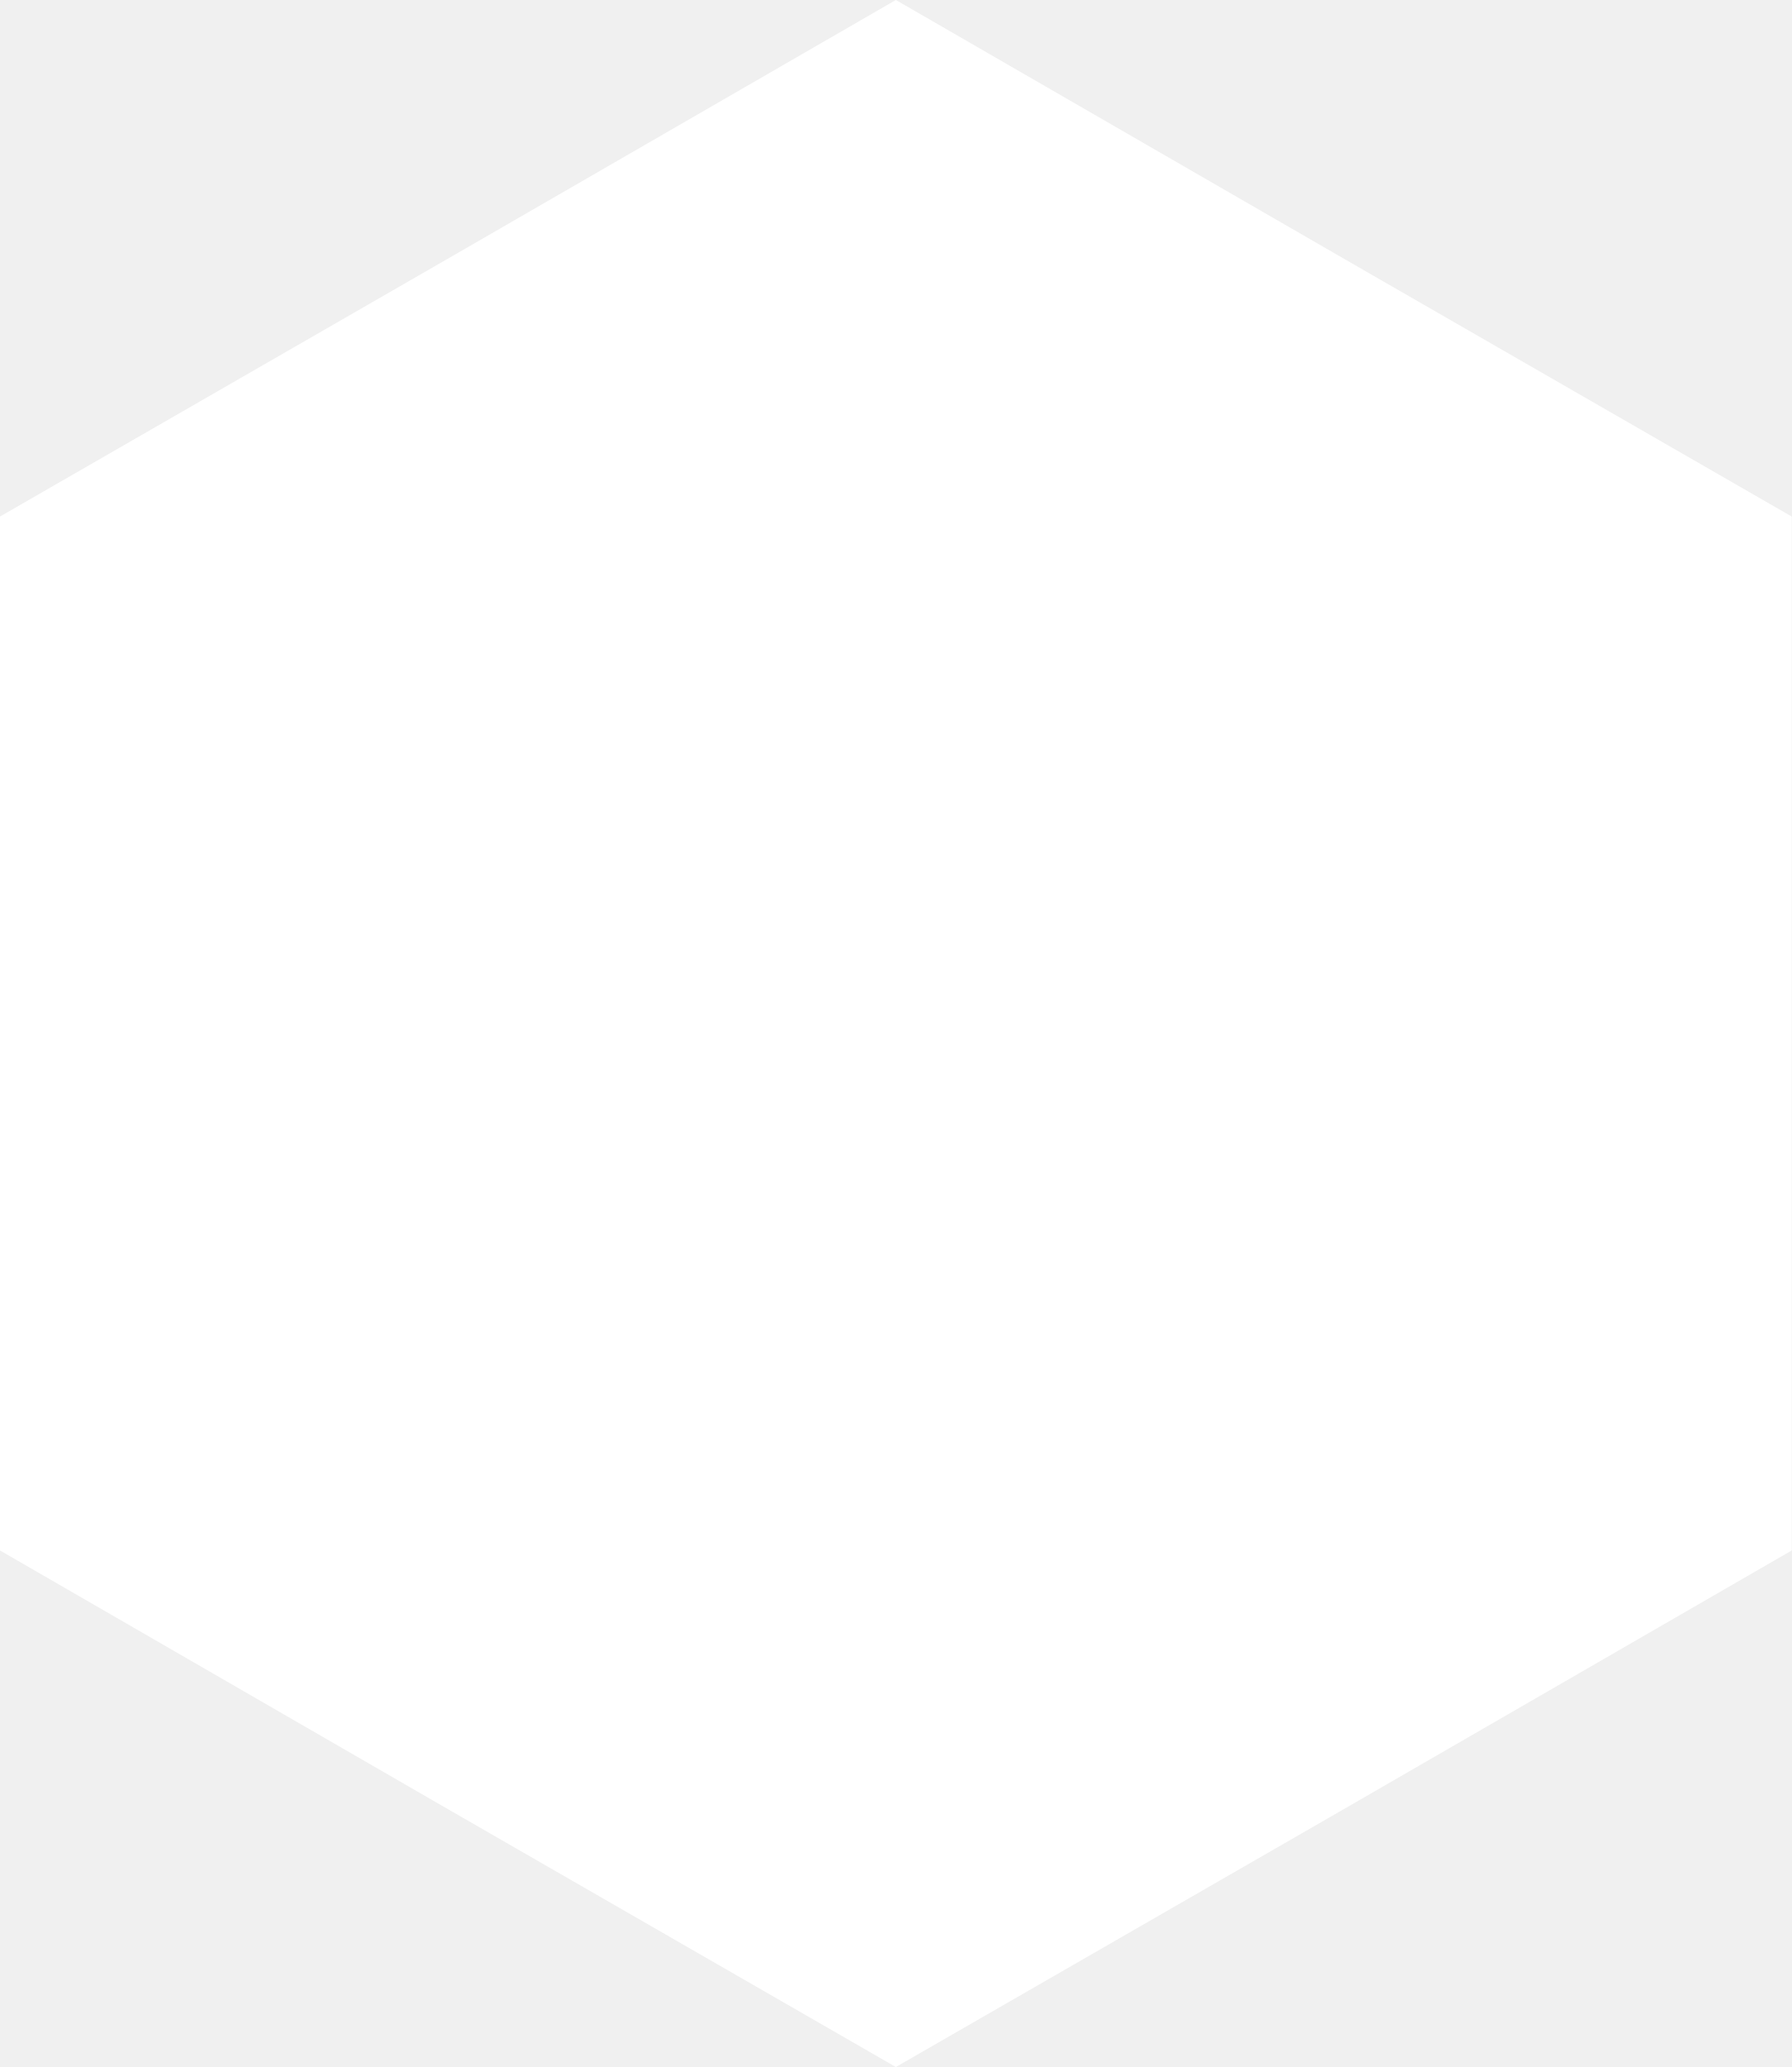
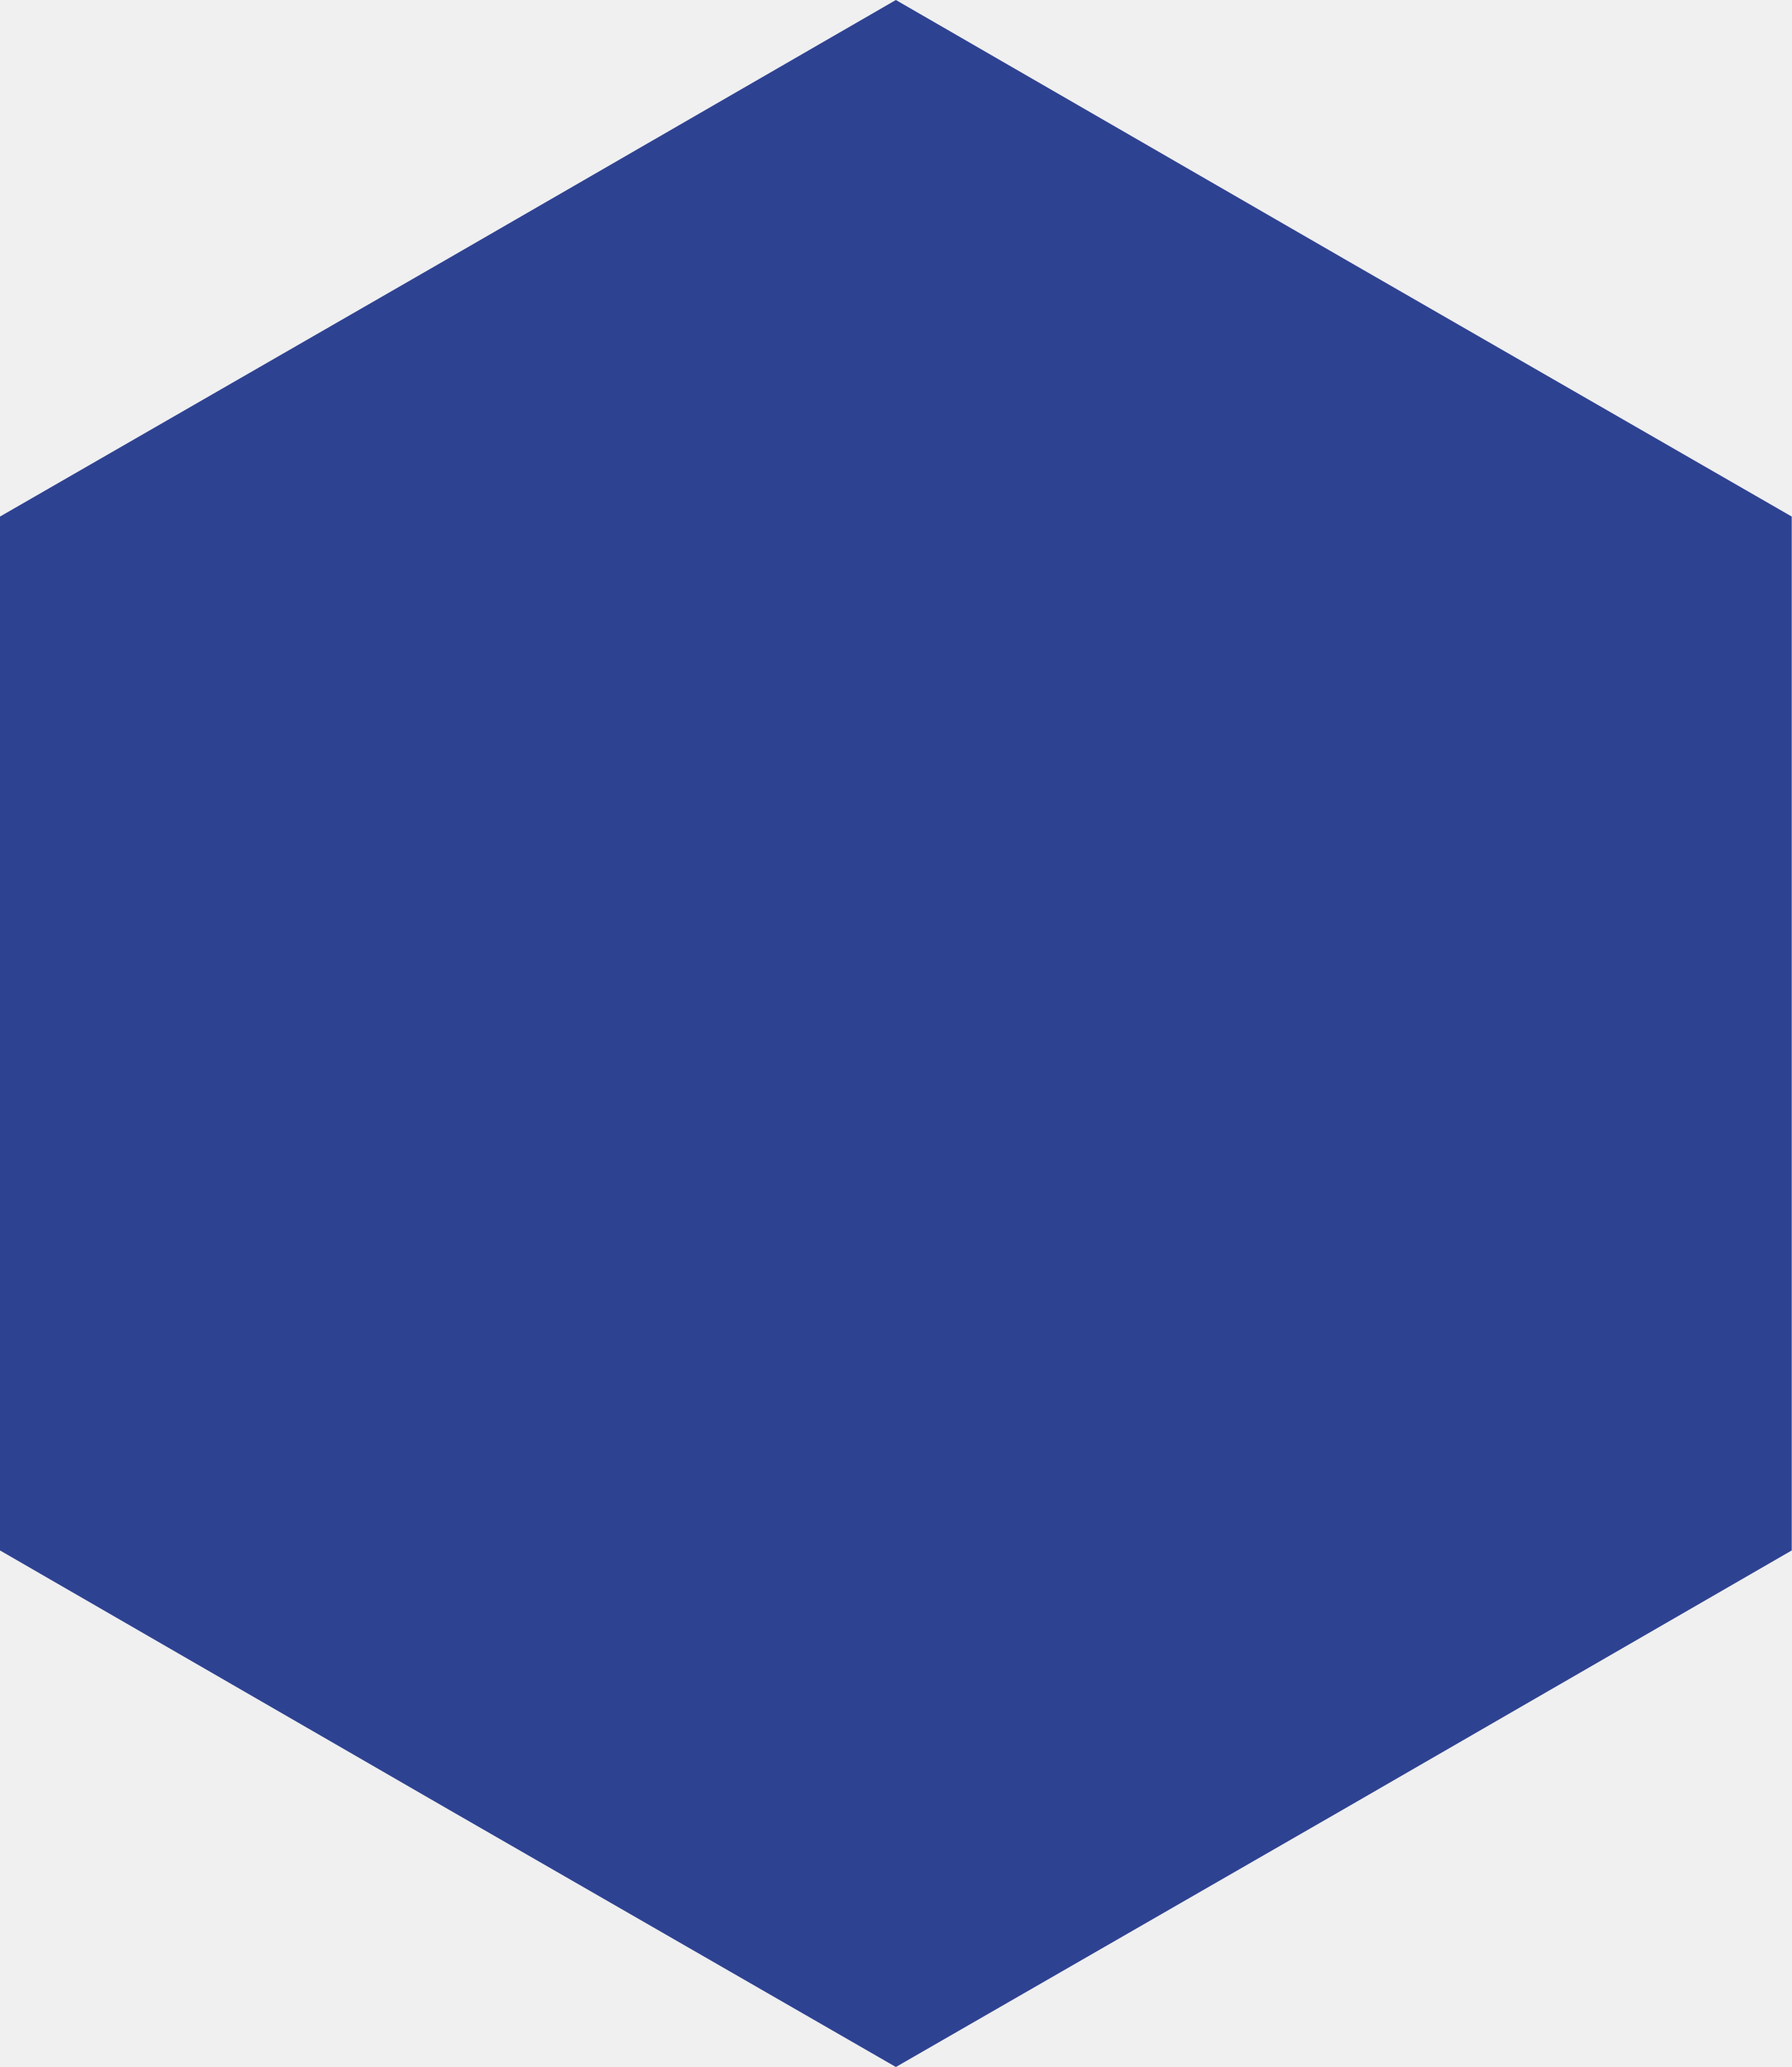
<svg xmlns="http://www.w3.org/2000/svg" width="91" height="105" viewBox="0 0 91 105" fill="none">
-   <g clip-path="url(#clip0_57_7425)">
-     <path fill-rule="evenodd" clip-rule="evenodd" d="M45.5 0L68.25 13.14L91 26.24V52.52V78.76L68.25 91.901L45.5 105L22.75 91.901L0 78.76V52.52V26.24L22.75 13.14L45.5 0Z" fill="white" />
+   <g clip-path="url(#clip0_163_2188)">
+     <path fill-rule="evenodd" clip-rule="evenodd" d="M45.5 0L68.25 13.14L91 26.24V52.52V78.76L68.25 91.901L45.5 105L22.75 91.901L0 78.76V52.52V26.24L22.75 13.14L45.5 0Z" fill="#2E4292" />
  </g>
  <defs>
-     <clipPath id="clip0_57_7425">
+     <clipPath id="clip0_163_2188">
      <rect width="91" height="105" fill="white" />
    </clipPath>
  </defs>
</svg>
